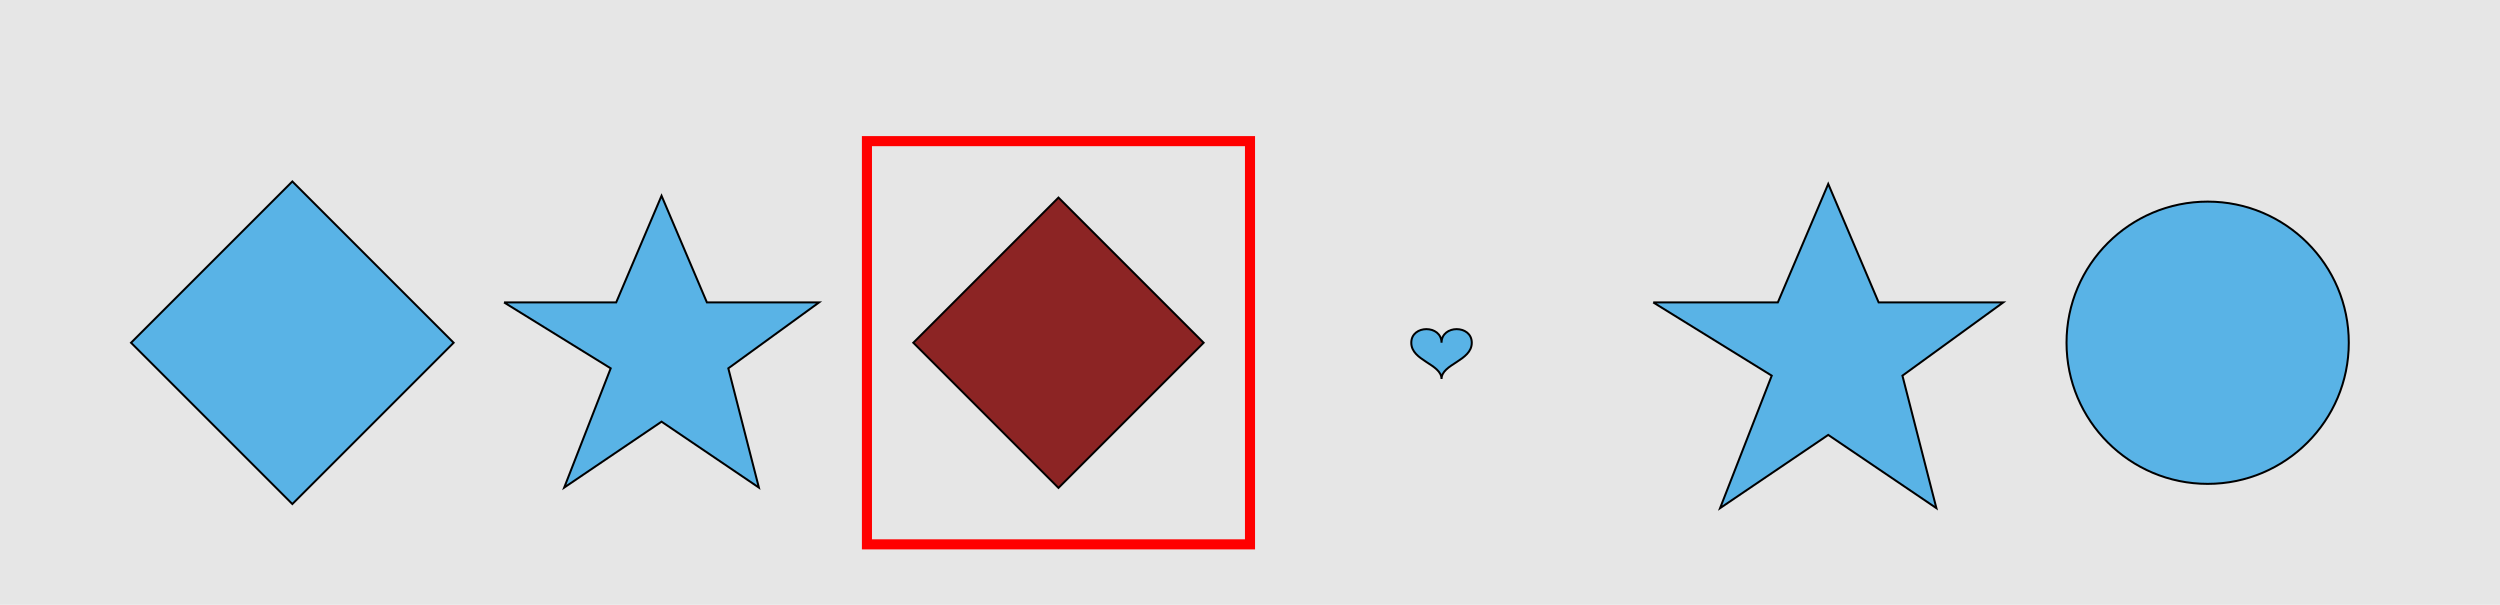
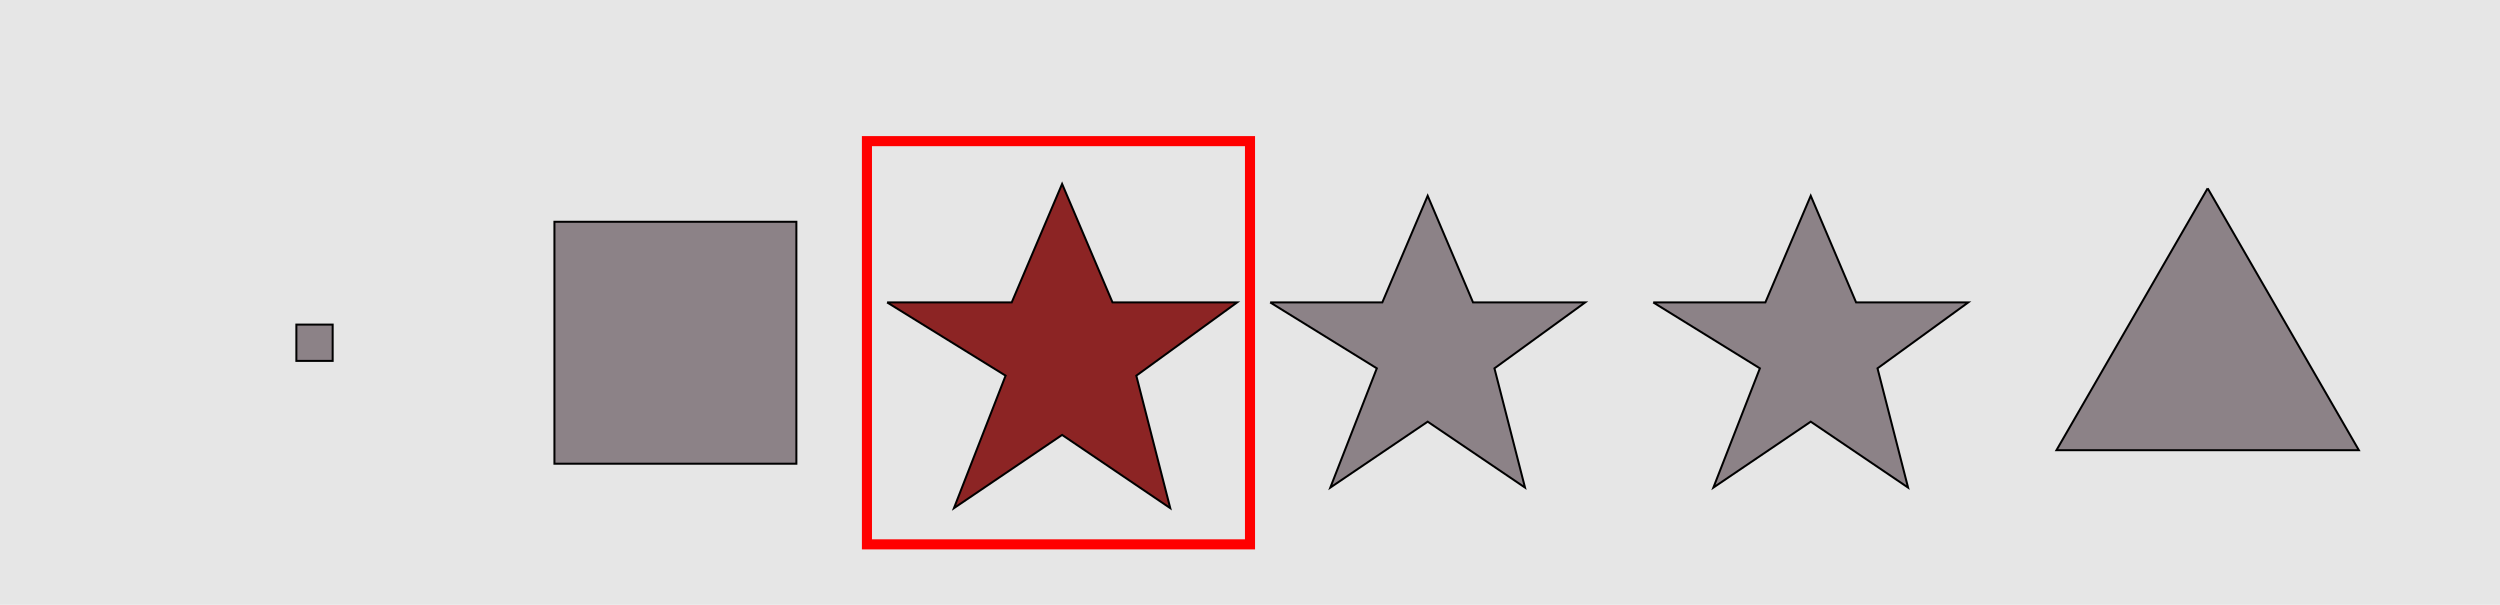
<svg xmlns="http://www.w3.org/2000/svg" width="1240pt" height="300pt" viewBox="0 0 1240 300" version="1.1">
-   <g id="surface61">
+   <g id="surface171">
    <rect x="0" y="0" width="1240" height="300" style="fill:rgb(90%,90%,90%);fill-opacity:1;stroke:none;" />
    <path style="fill:none;stroke-width:5;stroke-linecap:butt;stroke-linejoin:miter;stroke:rgb(100%,0%,0%);stroke-opacity:1;stroke-miterlimit:10;" d="M 430 270 L 620 270 L 620 70 L 430 70 Z M 430 270 " />
-     <path style="fill-rule:nonzero;fill:rgb(35%,70%,90%);fill-opacity:1;stroke-width:1;stroke-linecap:butt;stroke-linejoin:miter;stroke:rgb(0%,0%,0%);stroke-opacity:1;stroke-miterlimit:10;" d="M 145 90 L 225 170 L 145 250 L 65 170 Z M 145 90 " />
-     <path style="fill-rule:nonzero;fill:rgb(35%,70%,90%);fill-opacity:1;stroke-width:1;stroke-linecap:butt;stroke-linejoin:miter;stroke:rgb(0%,0%,0%);stroke-opacity:1;stroke-miterlimit:10;" d="M 250 150 L 305.625 150 L 328.125 97.098 L 350.625 150 L 406.246 150 L 361.246 182.695 L 376.406 241.84 L 328.125 209.145 L 279.84 241.84 L 302.902 182.695 L 250 150 " />
-     <path style="fill-rule:nonzero;fill:rgb(55%,14%,14%);fill-opacity:1;stroke-width:1;stroke-linecap:butt;stroke-linejoin:miter;stroke:rgb(0%,0%,0%);stroke-opacity:1;stroke-miterlimit:10;" d="M 525 98 L 597 170 L 525 242 L 453 170 Z M 525 98 " />
-     <path style="fill-rule:nonzero;fill:rgb(35%,70%,90%);fill-opacity:1;stroke-width:1;stroke-linecap:butt;stroke-linejoin:miter;stroke:rgb(0%,0%,0%);stroke-opacity:1;stroke-miterlimit:10;" d="M 715 170 C 715 161 700 161 700 170 C 700 179 715 180.5 715 188 C 715 180.5 730 179 730 170 C 730 161 715 161 715 170 " />
-     <path style="fill-rule:nonzero;fill:rgb(35%,70%,90%);fill-opacity:1;stroke-width:1;stroke-linecap:butt;stroke-linejoin:miter;stroke:rgb(0%,0%,0%);stroke-opacity:1;stroke-miterlimit:10;" d="M 820 150 L 881.805 150 L 906.805 91.223 L 931.805 150 L 993.605 150 L 943.605 186.328 L 960.449 252.043 L 906.805 215.715 L 853.156 252.043 L 878.777 186.328 L 820 150 " />
-     <path style="fill-rule:nonzero;fill:rgb(35%,70%,90%);fill-opacity:1;stroke-width:1;stroke-linecap:butt;stroke-linejoin:miter;stroke:rgb(0%,0%,0%);stroke-opacity:1;stroke-miterlimit:10;" d="M 1165 170 C 1165 208.66 1133.66 240 1095 240 C 1056.34 240 1025 208.66 1025 170 C 1025 131.34 1056.34 100 1095 100 C 1133.66 100 1165 131.34 1165 170 " />
+     <path style="fill-rule:nonzero;fill:rgb(55%,51%,53%);fill-opacity:1;stroke-width:1;stroke-linecap:butt;stroke-linejoin:miter;stroke:rgb(0%,0%,0%);stroke-opacity:1;stroke-miterlimit:10;" d="M 147 161 L 165 161 L 165 179 L 147 179 Z M 147 161 " />
+     <path style="fill-rule:nonzero;fill:rgb(55%,51%,53%);fill-opacity:1;stroke-width:1;stroke-linecap:butt;stroke-linejoin:miter;stroke:rgb(0%,0%,0%);stroke-opacity:1;stroke-miterlimit:10;" d="M 275 110 L 395 110 L 395 230 L 275 230 Z M 275 110 " />
+     <path style="fill-rule:nonzero;fill:rgb(55%,14%,14%);fill-opacity:1;stroke-width:1;stroke-linecap:butt;stroke-linejoin:miter;stroke:rgb(0%,0%,0%);stroke-opacity:1;stroke-miterlimit:10;" d="M 440 150 L 501.805 150 L 526.805 91.223 L 551.805 150 L 613.605 150 L 563.605 186.328 L 580.449 252.043 L 526.805 215.715 L 473.156 252.043 L 498.777 186.328 L 440 150 " />
+     <path style="fill-rule:nonzero;fill:rgb(55%,51%,53%);fill-opacity:1;stroke-width:1;stroke-linecap:butt;stroke-linejoin:miter;stroke:rgb(0%,0%,0%);stroke-opacity:1;stroke-miterlimit:10;" d="M 630 150 L 685.625 150 L 708.125 97.098 L 730.625 150 L 786.246 150 L 741.246 182.695 L 756.406 241.84 L 708.125 209.145 L 659.84 241.84 L 682.902 182.695 L 630 150 " />
+     <path style="fill-rule:nonzero;fill:rgb(55%,51%,53%);fill-opacity:1;stroke-width:1;stroke-linecap:butt;stroke-linejoin:miter;stroke:rgb(0%,0%,0%);stroke-opacity:1;stroke-miterlimit:10;" d="M 820 150 L 875.625 150 L 898.125 97.098 L 920.625 150 L 976.246 150 L 931.246 182.695 L 946.406 241.84 L 898.125 209.145 L 849.84 241.84 L 872.902 182.695 L 820 150 " />
+     <path style="fill-rule:nonzero;fill:rgb(55%,51%,53%);fill-opacity:1;stroke-width:1;stroke-linecap:butt;stroke-linejoin:miter;stroke:rgb(0%,0%,0%);stroke-opacity:1;stroke-miterlimit:10;" d="M 1095 93.398 L 1020 223.301 L 1170 223.301 L 1095 93.398 " />
  </g>
</svg>
